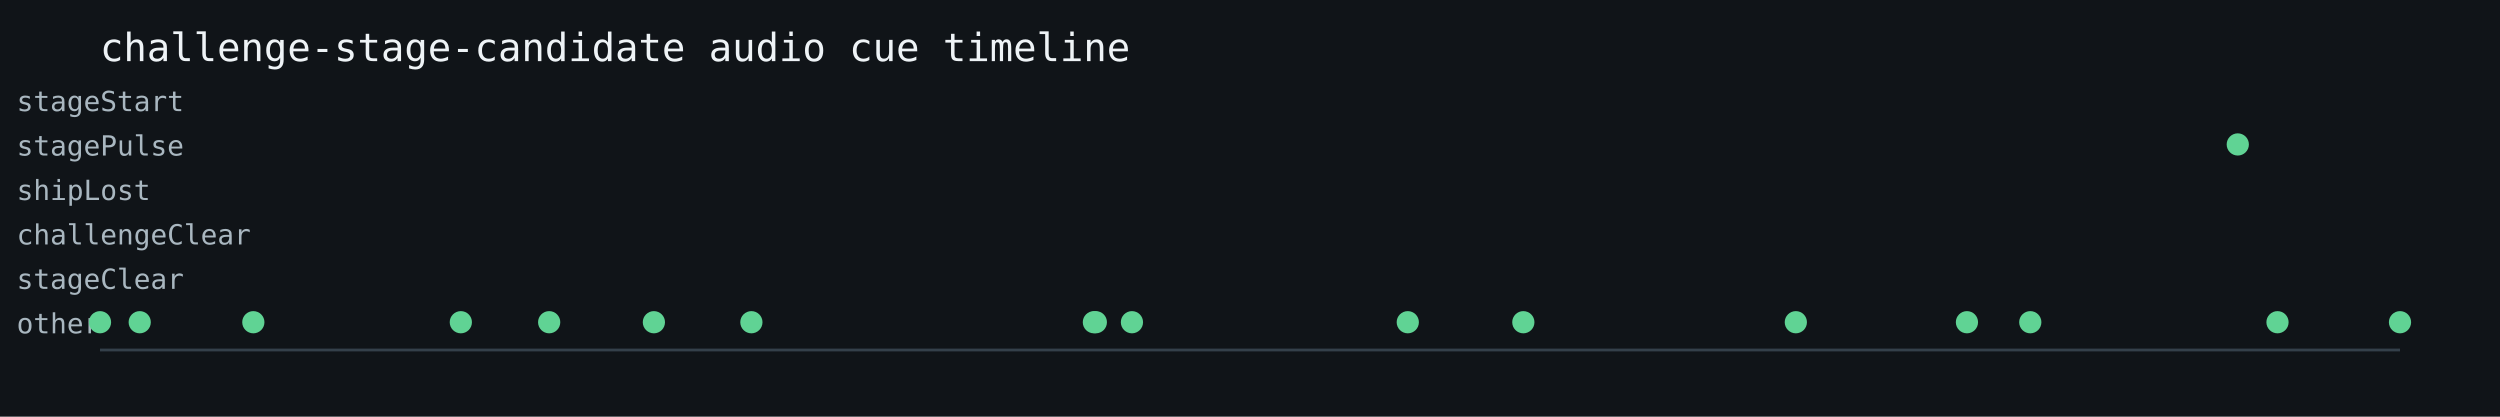
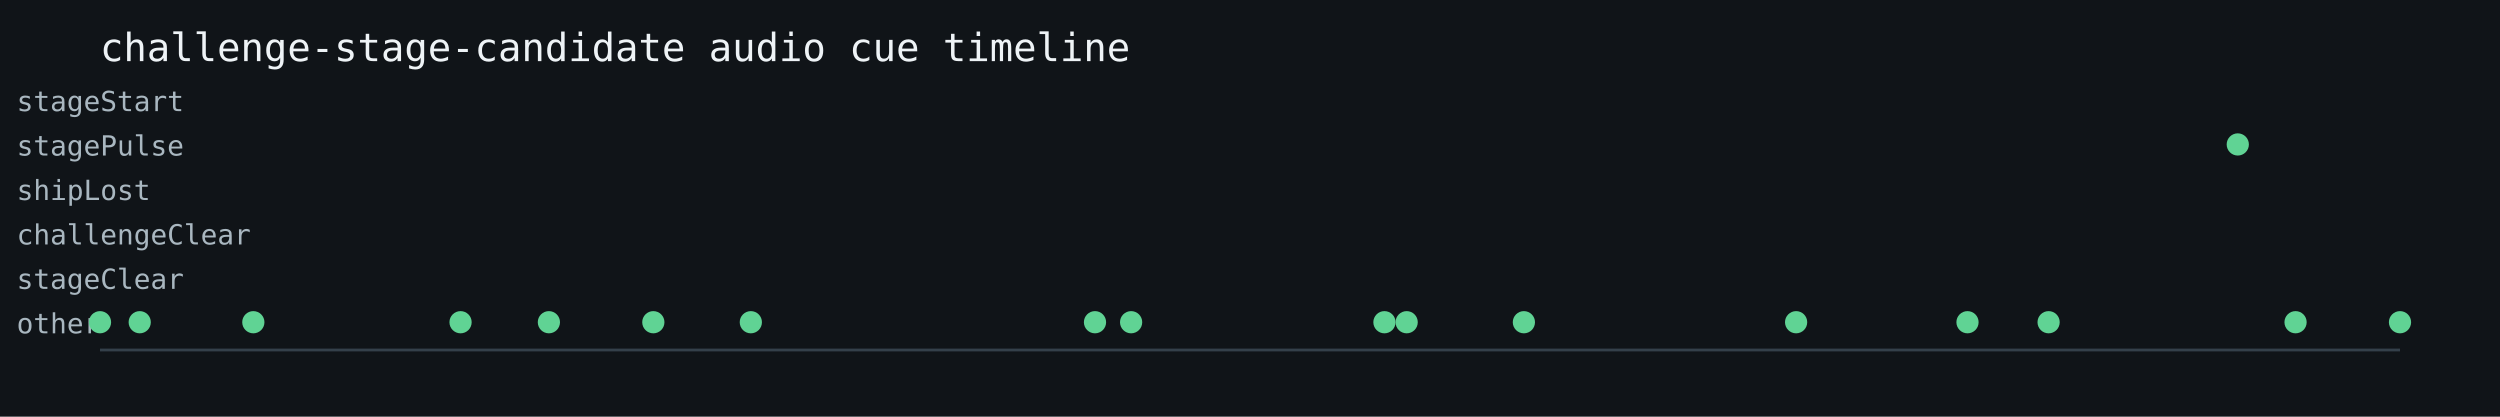
<svg xmlns="http://www.w3.org/2000/svg" width="900" height="150" viewBox="0 0 900 150">
  <rect width="100%" height="100%" fill="#101418" />
  <text x="36" y="22" fill="#eef3f6" font-family="monospace" font-size="14">challenge-stage-candidate audio cue timeline</text>
  <line x1="36" y1="126" x2="864" y2="126" stroke="#34404a" />
  <text x="6" y="40" fill="#a9b7c0" font-family="monospace" font-size="10">stageStart</text>
  <text x="6" y="56" fill="#a9b7c0" font-family="monospace" font-size="10">stagePulse</text>
  <text x="6" y="72" fill="#a9b7c0" font-family="monospace" font-size="10">shipLost</text>
  <text x="6" y="88" fill="#a9b7c0" font-family="monospace" font-size="10">challengeClear</text>
  <text x="6" y="104" fill="#a9b7c0" font-family="monospace" font-size="10">stageClear</text>
  <text x="6" y="120" fill="#a9b7c0" font-family="monospace" font-size="10">other</text>
  <circle cx="36.0" cy="116" r="4" fill="#60d394" />
  <circle cx="50.3" cy="116" r="4" fill="#60d394" />
  <circle cx="91.2" cy="116" r="4" fill="#60d394" />
-   <circle cx="165.9" cy="116" r="4" fill="#60d394" />
-   <circle cx="197.7" cy="116" r="4" fill="#60d394" />
-   <circle cx="235.4" cy="116" r="4" fill="#60d394" />
-   <circle cx="270.5" cy="116" r="4" fill="#60d394" />
-   <circle cx="393.8" cy="116" r="4" fill="#60d394" />
-   <circle cx="394.5" cy="116" r="4" fill="#60d394" />
-   <circle cx="407.5" cy="116" r="4" fill="#60d394" />
-   <circle cx="506.8" cy="116" r="4" fill="#60d394" />
-   <circle cx="548.4" cy="116" r="4" fill="#60d394" />
-   <circle cx="646.5" cy="116" r="4" fill="#60d394" />
-   <circle cx="708.1" cy="116" r="4" fill="#60d394" />
-   <circle cx="730.9" cy="116" r="4" fill="#60d394" />
+   <circle cx="165.8" cy="116" r="4" fill="#60d394" />
+   <circle cx="197.6" cy="116" r="4" fill="#60d394" />
+   <circle cx="235.2" cy="116" r="4" fill="#60d394" />
+   <circle cx="270.3" cy="116" r="4" fill="#60d394" />
+   <circle cx="394.2" cy="116" r="4" fill="#60d394" />
+   <circle cx="407.2" cy="116" r="4" fill="#60d394" />
+   <circle cx="498.4" cy="116" r="4" fill="#60d394" />
+   <circle cx="506.4" cy="116" r="4" fill="#60d394" />
+   <circle cx="548.6" cy="116" r="4" fill="#60d394" />
+   <circle cx="646.6" cy="116" r="4" fill="#60d394" />
+   <circle cx="708.3" cy="116" r="4" fill="#60d394" />
+   <circle cx="737.5" cy="116" r="4" fill="#60d394" />
  <circle cx="805.6" cy="52" r="4" fill="#60d394" />
-   <circle cx="819.9" cy="116" r="4" fill="#60d394" />
+   <circle cx="826.4" cy="116" r="4" fill="#60d394" />
  <circle cx="864.0" cy="116" r="4" fill="#60d394" />
</svg>
